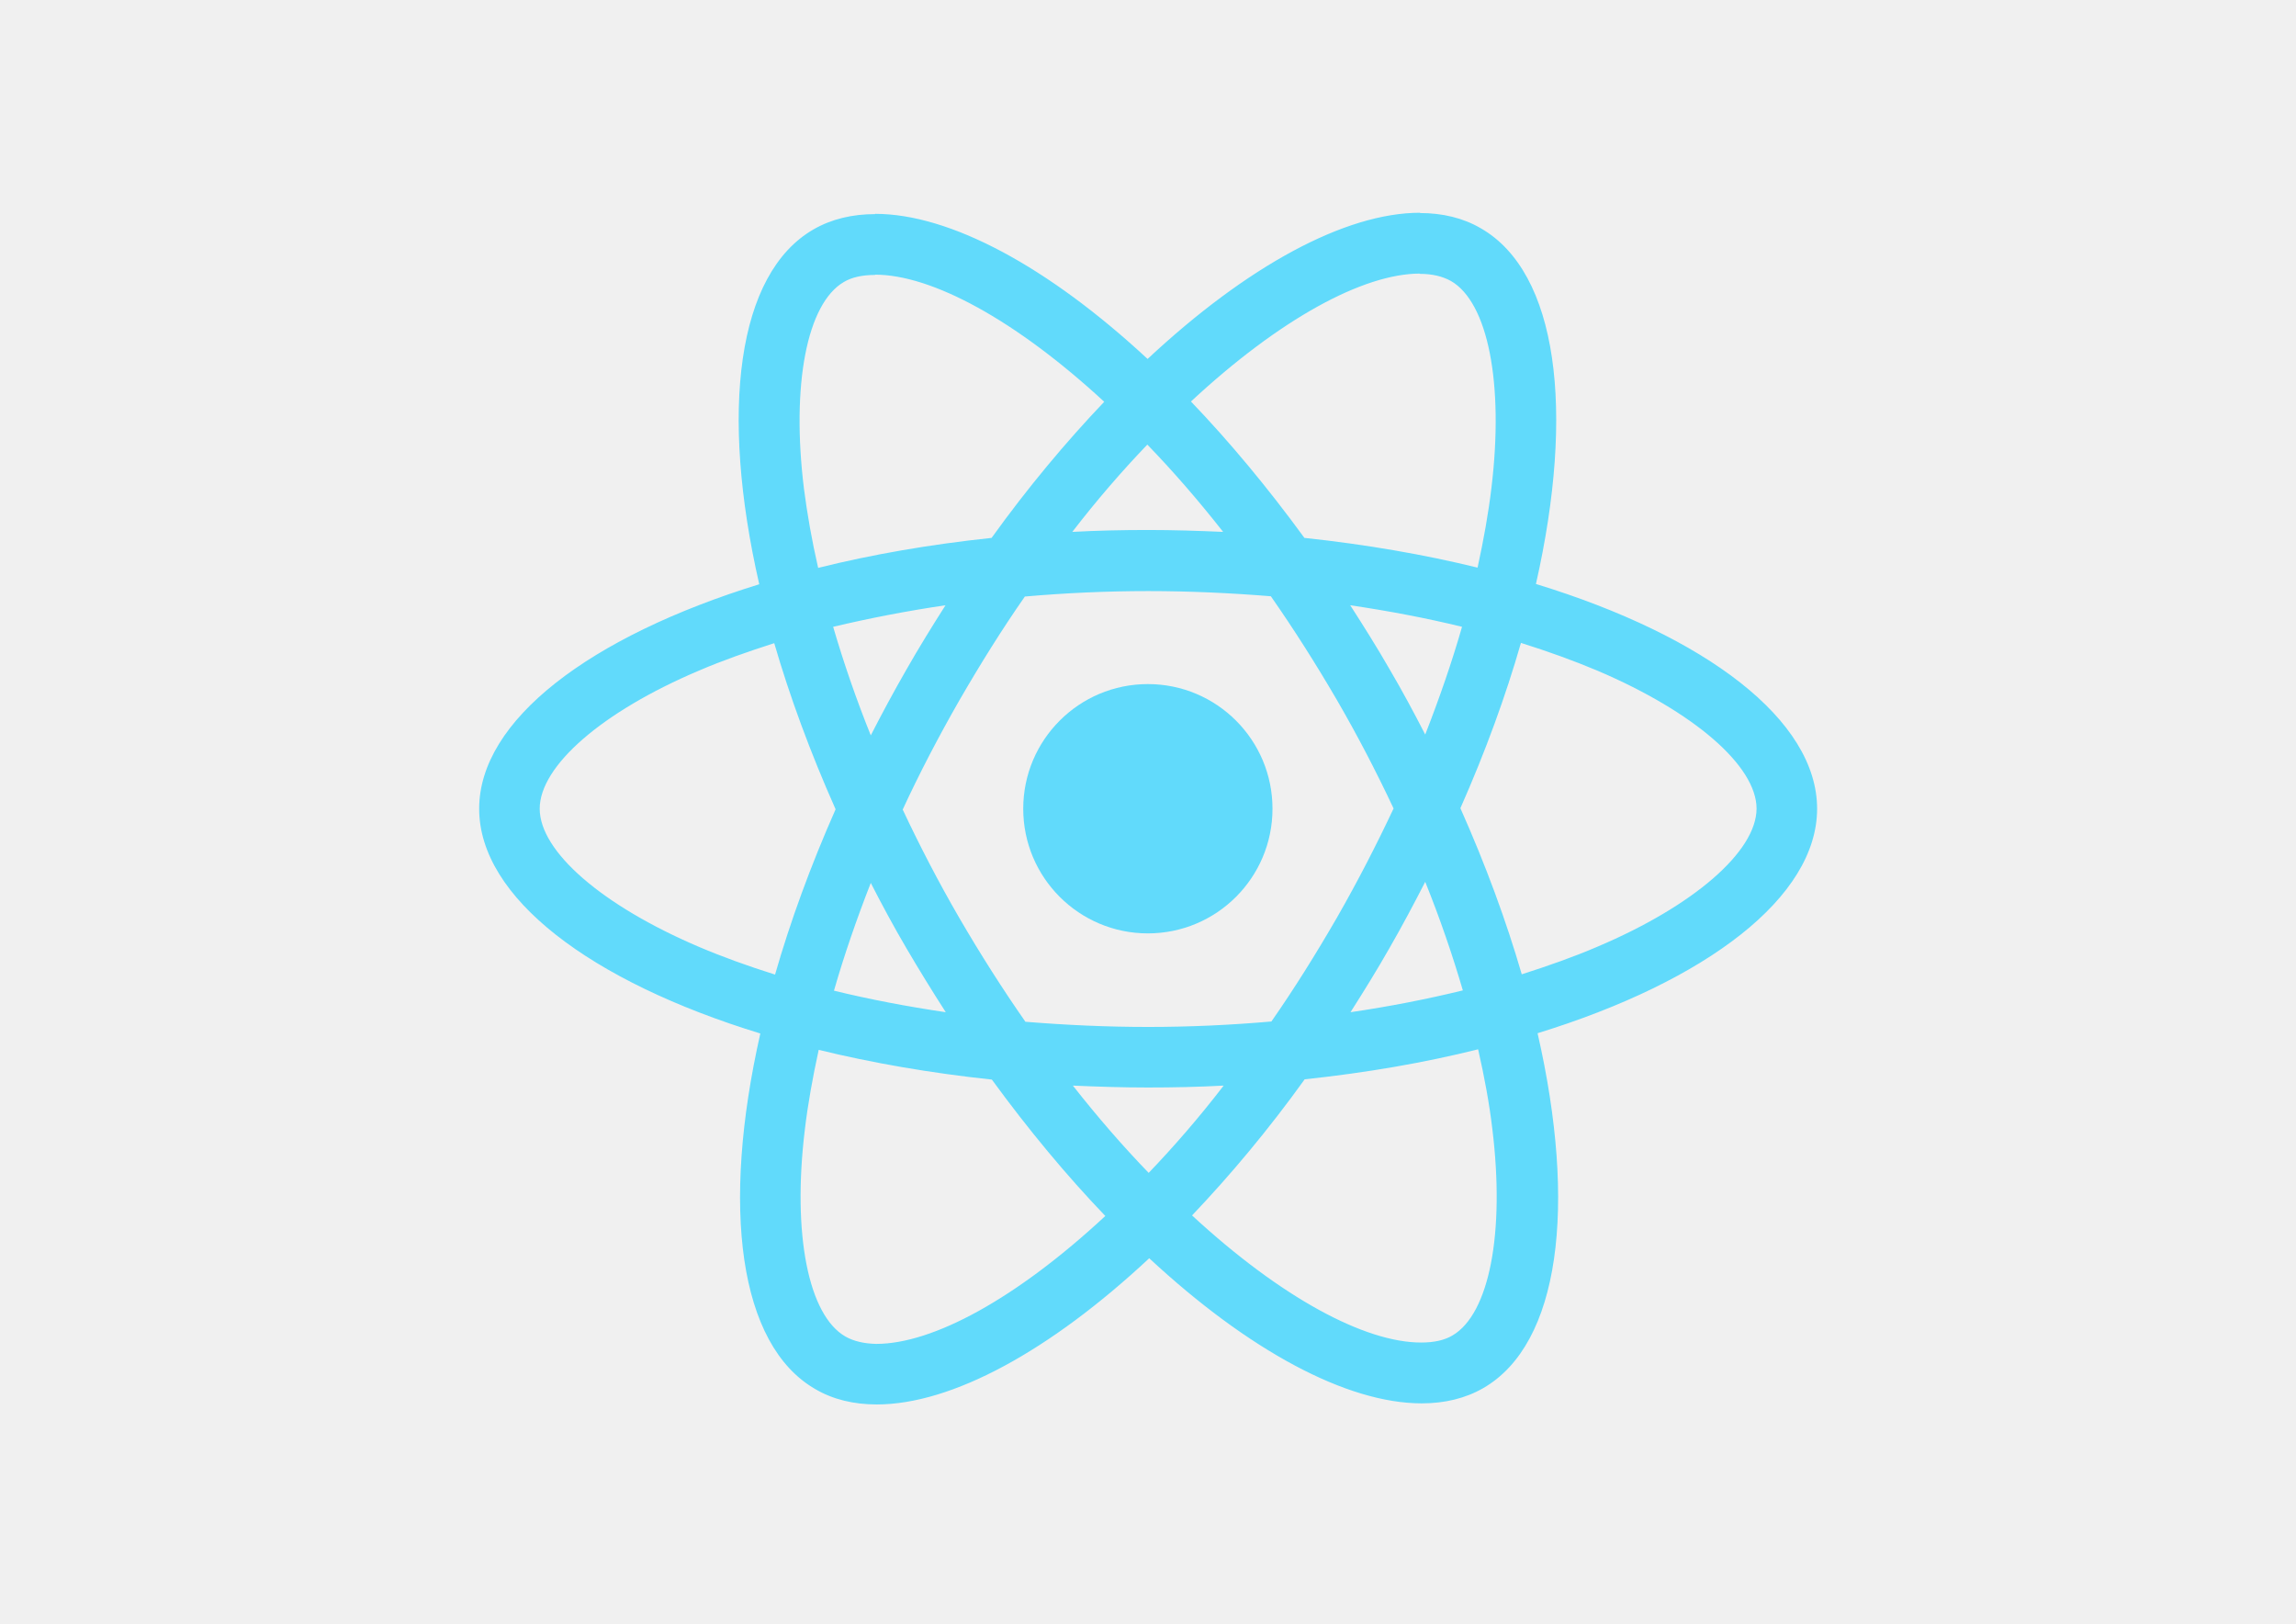
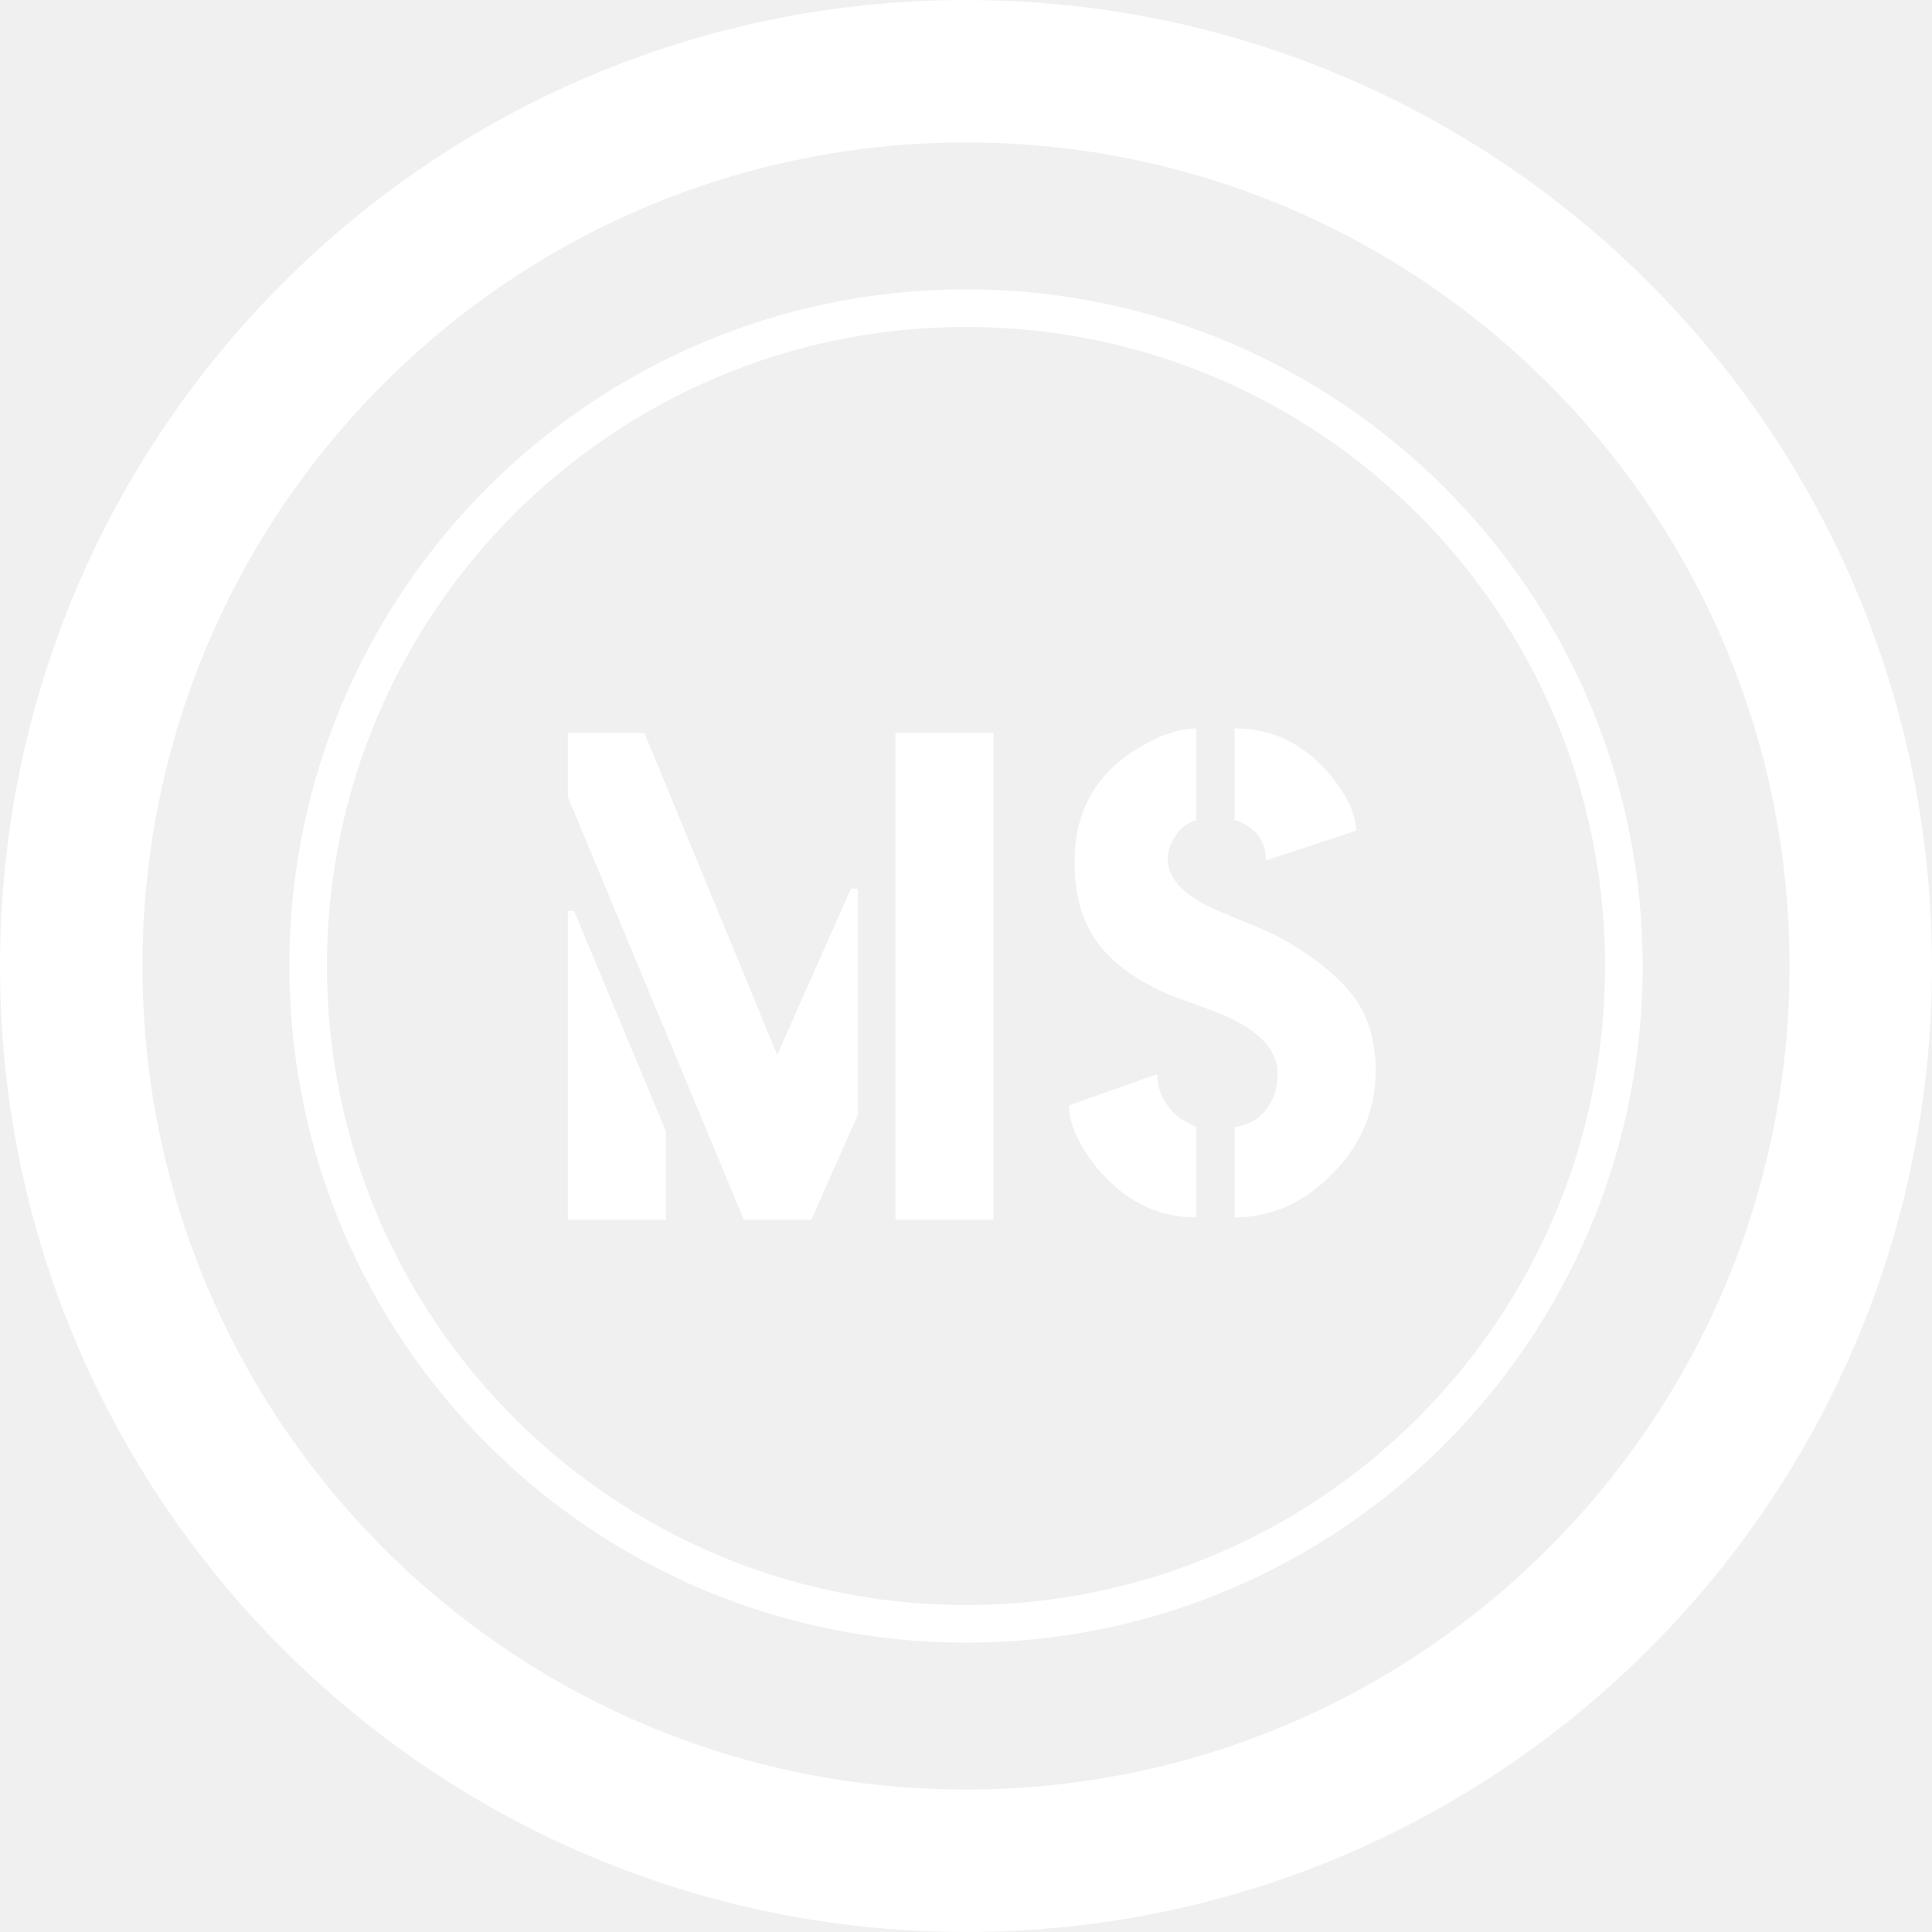
- <svg xmlns="http://www.w3.org/2000/svg" viewBox="0 0 841.9 595.3">
-   <g fill="#61DAFB">
-     <path d="M666.3 296.5c0-32.5-40.7-63.3-103.1-82.4 14.4-63.6 8-114.2-20.2-130.4-6.5-3.8-14.1-5.6-22.4-5.6v22.3c4.6 0 8.3.9 11.4 2.6 13.6 7.8 19.5 37.5 14.9 75.7-1.1 9.4-2.9 19.3-5.1 29.4-19.6-4.8-41-8.5-63.5-10.9-13.5-18.5-27.5-35.3-41.6-50 32.6-30.3 63.2-46.9 84-46.9V78c-27.5 0-63.5 19.6-99.9 53.6-36.4-33.8-72.4-53.2-99.9-53.2v22.3c20.7 0 51.4 16.5 84 46.6-14 14.7-28 31.4-41.3 49.9-22.6 2.4-44 6.1-63.6 11-2.3-10-4-19.7-5.2-29-4.7-38.2 1.1-67.9 14.6-75.8 3-1.8 6.9-2.6 11.5-2.6V78.5c-8.4 0-16 1.8-22.6 5.6-28.1 16.2-34.4 66.7-19.9 130.1-62.2 19.2-102.7 49.9-102.7 82.3 0 32.5 40.7 63.3 103.1 82.4-14.4 63.6-8 114.2 20.2 130.4 6.5 3.8 14.1 5.6 22.5 5.6 27.5 0 63.5-19.6 99.9-53.6 36.4 33.8 72.4 53.2 99.9 53.2 8.4 0 16-1.8 22.6-5.6 28.1-16.2 34.4-66.7 19.9-130.1 62-19.1 102.5-49.9 102.5-82.3zm-130.2-66.7c-3.7 12.9-8.3 26.2-13.5 39.5-4.1-8-8.4-16-13.1-24-4.6-8-9.5-15.8-14.4-23.4 14.2 2.1 27.9 4.7 41 7.9zm-45.8 106.5c-7.8 13.5-15.8 26.3-24.1 38.2-14.9 1.3-30 2-45.2 2-15.1 0-30.2-.7-45-1.9-8.3-11.9-16.4-24.6-24.2-38-7.6-13.1-14.5-26.4-20.8-39.8 6.2-13.4 13.2-26.8 20.7-39.9 7.8-13.5 15.8-26.3 24.1-38.2 14.9-1.3 30-2 45.2-2 15.1 0 30.2.7 45 1.9 8.3 11.9 16.4 24.6 24.2 38 7.6 13.1 14.5 26.4 20.8 39.8-6.3 13.4-13.2 26.8-20.7 39.9zm32.3-13c5.4 13.4 10 26.8 13.8 39.8-13.1 3.2-26.9 5.9-41.2 8 4.9-7.7 9.8-15.6 14.4-23.7 4.6-8 8.9-16.1 13-24.1zM421.2 430c-9.3-9.6-18.6-20.3-27.8-32 9 .4 18.2.7 27.5.7 9.4 0 18.7-.2 27.8-.7-9 11.7-18.3 22.4-27.5 32zm-74.4-58.9c-14.2-2.1-27.9-4.7-41-7.9 3.7-12.9 8.3-26.2 13.5-39.5 4.1 8 8.4 16 13.1 24 4.7 8 9.5 15.8 14.4 23.4zM420.7 163c9.3 9.6 18.6 20.3 27.8 32-9-.4-18.2-.7-27.5-.7-9.4 0-18.7.2-27.8.7 9-11.7 18.3-22.4 27.5-32zm-74 58.9c-4.9 7.7-9.8 15.6-14.4 23.7-4.6 8-8.9 16-13 24-5.4-13.4-10-26.8-13.8-39.8 13.1-3.1 26.9-5.8 41.2-7.9zm-90.5 125.2c-35.4-15.1-58.3-34.9-58.3-50.6 0-15.7 22.9-35.6 58.3-50.6 8.6-3.7 18-7 27.7-10.1 5.7 19.6 13.2 40 22.5 60.9-9.2 20.8-16.6 41.1-22.2 60.6-9.9-3.1-19.3-6.5-28-10.2zM310 490c-13.6-7.8-19.5-37.5-14.9-75.7 1.1-9.4 2.9-19.3 5.1-29.4 19.6 4.8 41 8.5 63.5 10.9 13.5 18.5 27.5 35.3 41.6 50-32.6 30.3-63.2 46.9-84 46.9-4.5-.1-8.3-1-11.3-2.7zm237.2-76.2c4.7 38.2-1.1 67.9-14.6 75.8-3 1.8-6.9 2.6-11.5 2.6-20.7 0-51.4-16.5-84-46.6 14-14.7 28-31.4 41.3-49.9 22.6-2.4 44-6.1 63.6-11 2.3 10.1 4.1 19.8 5.2 29.1zm38.5-66.7c-8.6 3.7-18 7-27.7 10.1-5.7-19.6-13.2-40-22.5-60.9 9.2-20.8 16.6-41.1 22.2-60.6 9.9 3.1 19.3 6.5 28.1 10.2 35.4 15.1 58.3 34.9 58.3 50.6-.1 15.7-23 35.6-58.4 50.6zM320.8 78.4z" />
-     <circle cx="420.9" cy="296.5" r="45.7" />
-     <path d="M520.5 78.1z" />
-   </g>
+ <svg xmlns="http://www.w3.org/2000/svg" width="868" height="868" viewBox="0 0 868 868" fill="none">
+   <path fill-rule="evenodd" clip-rule="evenodd" d="M152 304C235.947 304 304 235.947 304 152C304 68.053 235.947 0 152 0C68.053 0 0 68.053 0 152C0 235.947 68.053 304 152 304ZM152 295.556C231.284 295.556 295.556 231.284 295.556 152C295.556 72.716 231.284 8.444 152 8.444C72.716 8.444 8.444 72.716 8.444 152C8.444 231.284 72.716 295.556 152 295.556Z" transform="translate(130 130) scale(2)" fill="white" />
+   <path d="M6.562 164V94.625H7.969L28.594 144.156V164H6.562ZM6.562 69V54.625H23.75L53.594 126.969L70.156 89.625H71.719V140.406L61.25 164H46.094L6.562 69ZM80.156 164V54.625H102.188V164H80.156Z" transform="translate(242 220) scale(2)" fill="white" />
+   <path d="M3.125 139.312L22.969 132.281C22.969 134.885 23.698 137.177 25.156 139.156C26.615 141.135 28.073 142.438 29.531 143.062L31.719 144.156V164.469C22.865 164.469 15.312 160.615 9.062 152.906C5.208 148.01 3.229 143.479 3.125 139.312ZM4.375 84.625C4.375 73.167 9.271 64.573 19.062 58.844C23.542 56.135 27.76 54.729 31.719 54.625V75.25C29.115 75.979 27.188 77.854 25.938 80.875C25.521 81.812 25.312 82.802 25.312 83.844C25.312 88.115 28.49 91.76 34.844 94.781C36.198 95.406 38.385 96.344 41.406 97.594C46.406 99.573 49.948 101.188 52.031 102.438C60.469 107.438 66.094 112.542 68.906 117.75C70.99 121.812 72.031 126.344 72.031 131.344C72.031 140.823 68.438 148.948 61.25 155.719C55.104 161.552 48.125 164.469 40.312 164.469V144.156C44.375 143.635 47.24 141.5 48.906 137.75C49.635 136.083 50 134.26 50 132.281C50 126.969 46.042 122.594 38.125 119.156C36.667 118.531 34.375 117.646 31.25 116.5C27.604 115.25 25.052 114.26 23.594 113.531C14.635 109.26 8.906 103.74 6.406 96.969C5.052 93.323 4.375 89.208 4.375 84.625ZM40.312 75.25V54.625C49.062 54.625 56.406 58.323 62.344 65.719C65.781 70.094 67.552 74.052 67.656 77.594L47.344 84.312C47.344 79.938 45.208 76.969 40.938 75.406C40.521 75.302 40.312 75.25 40.312 75.25Z" transform="translate(474 218) scale(2)" fill="white" />
+   <path fill-rule="evenodd" clip-rule="evenodd" d="M217 434C336.846 434 434 336.846 434 217C434 97.154 336.846 0 217 0C97.154 0 0 97.154 0 217C0 336.846 97.154 434 217 434ZM217 402C319.173 402 402 319.173 402 217C402 114.827 319.173 32 217 32C114.827 32 32 114.827 32 217C32 319.173 114.827 402 217 402Z" transform="scale(2)" fill="white" />
</svg>
